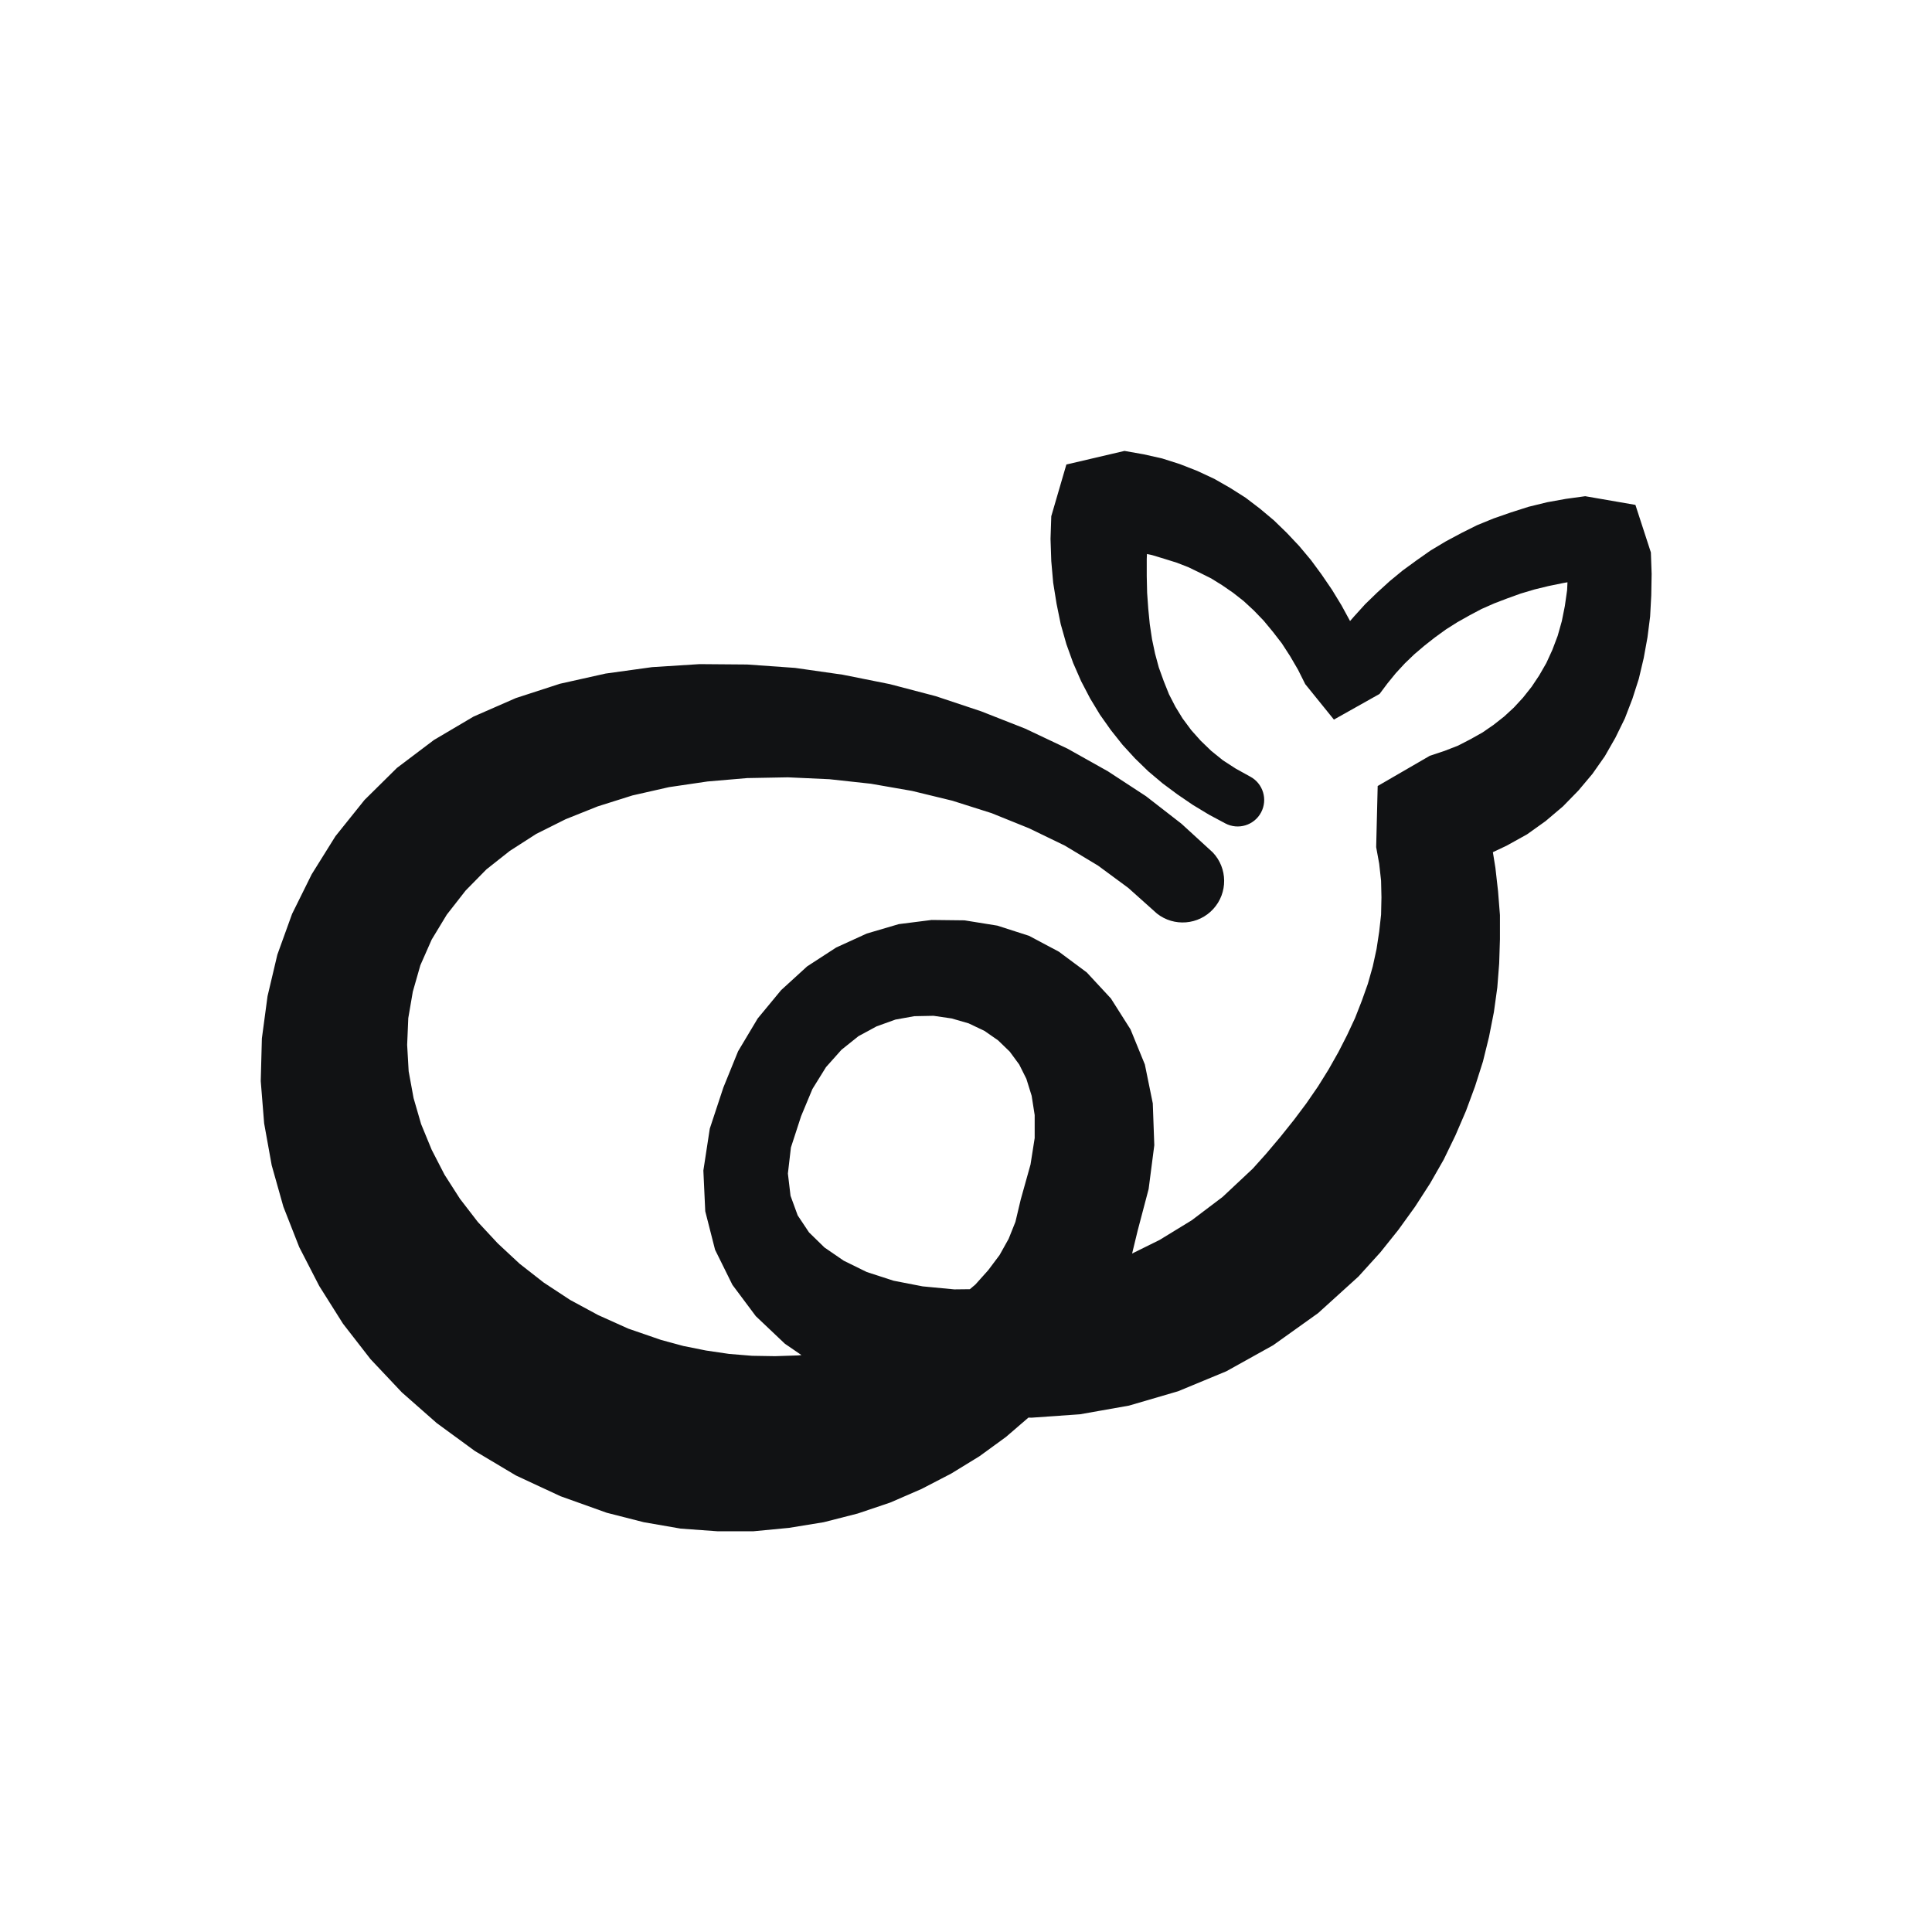
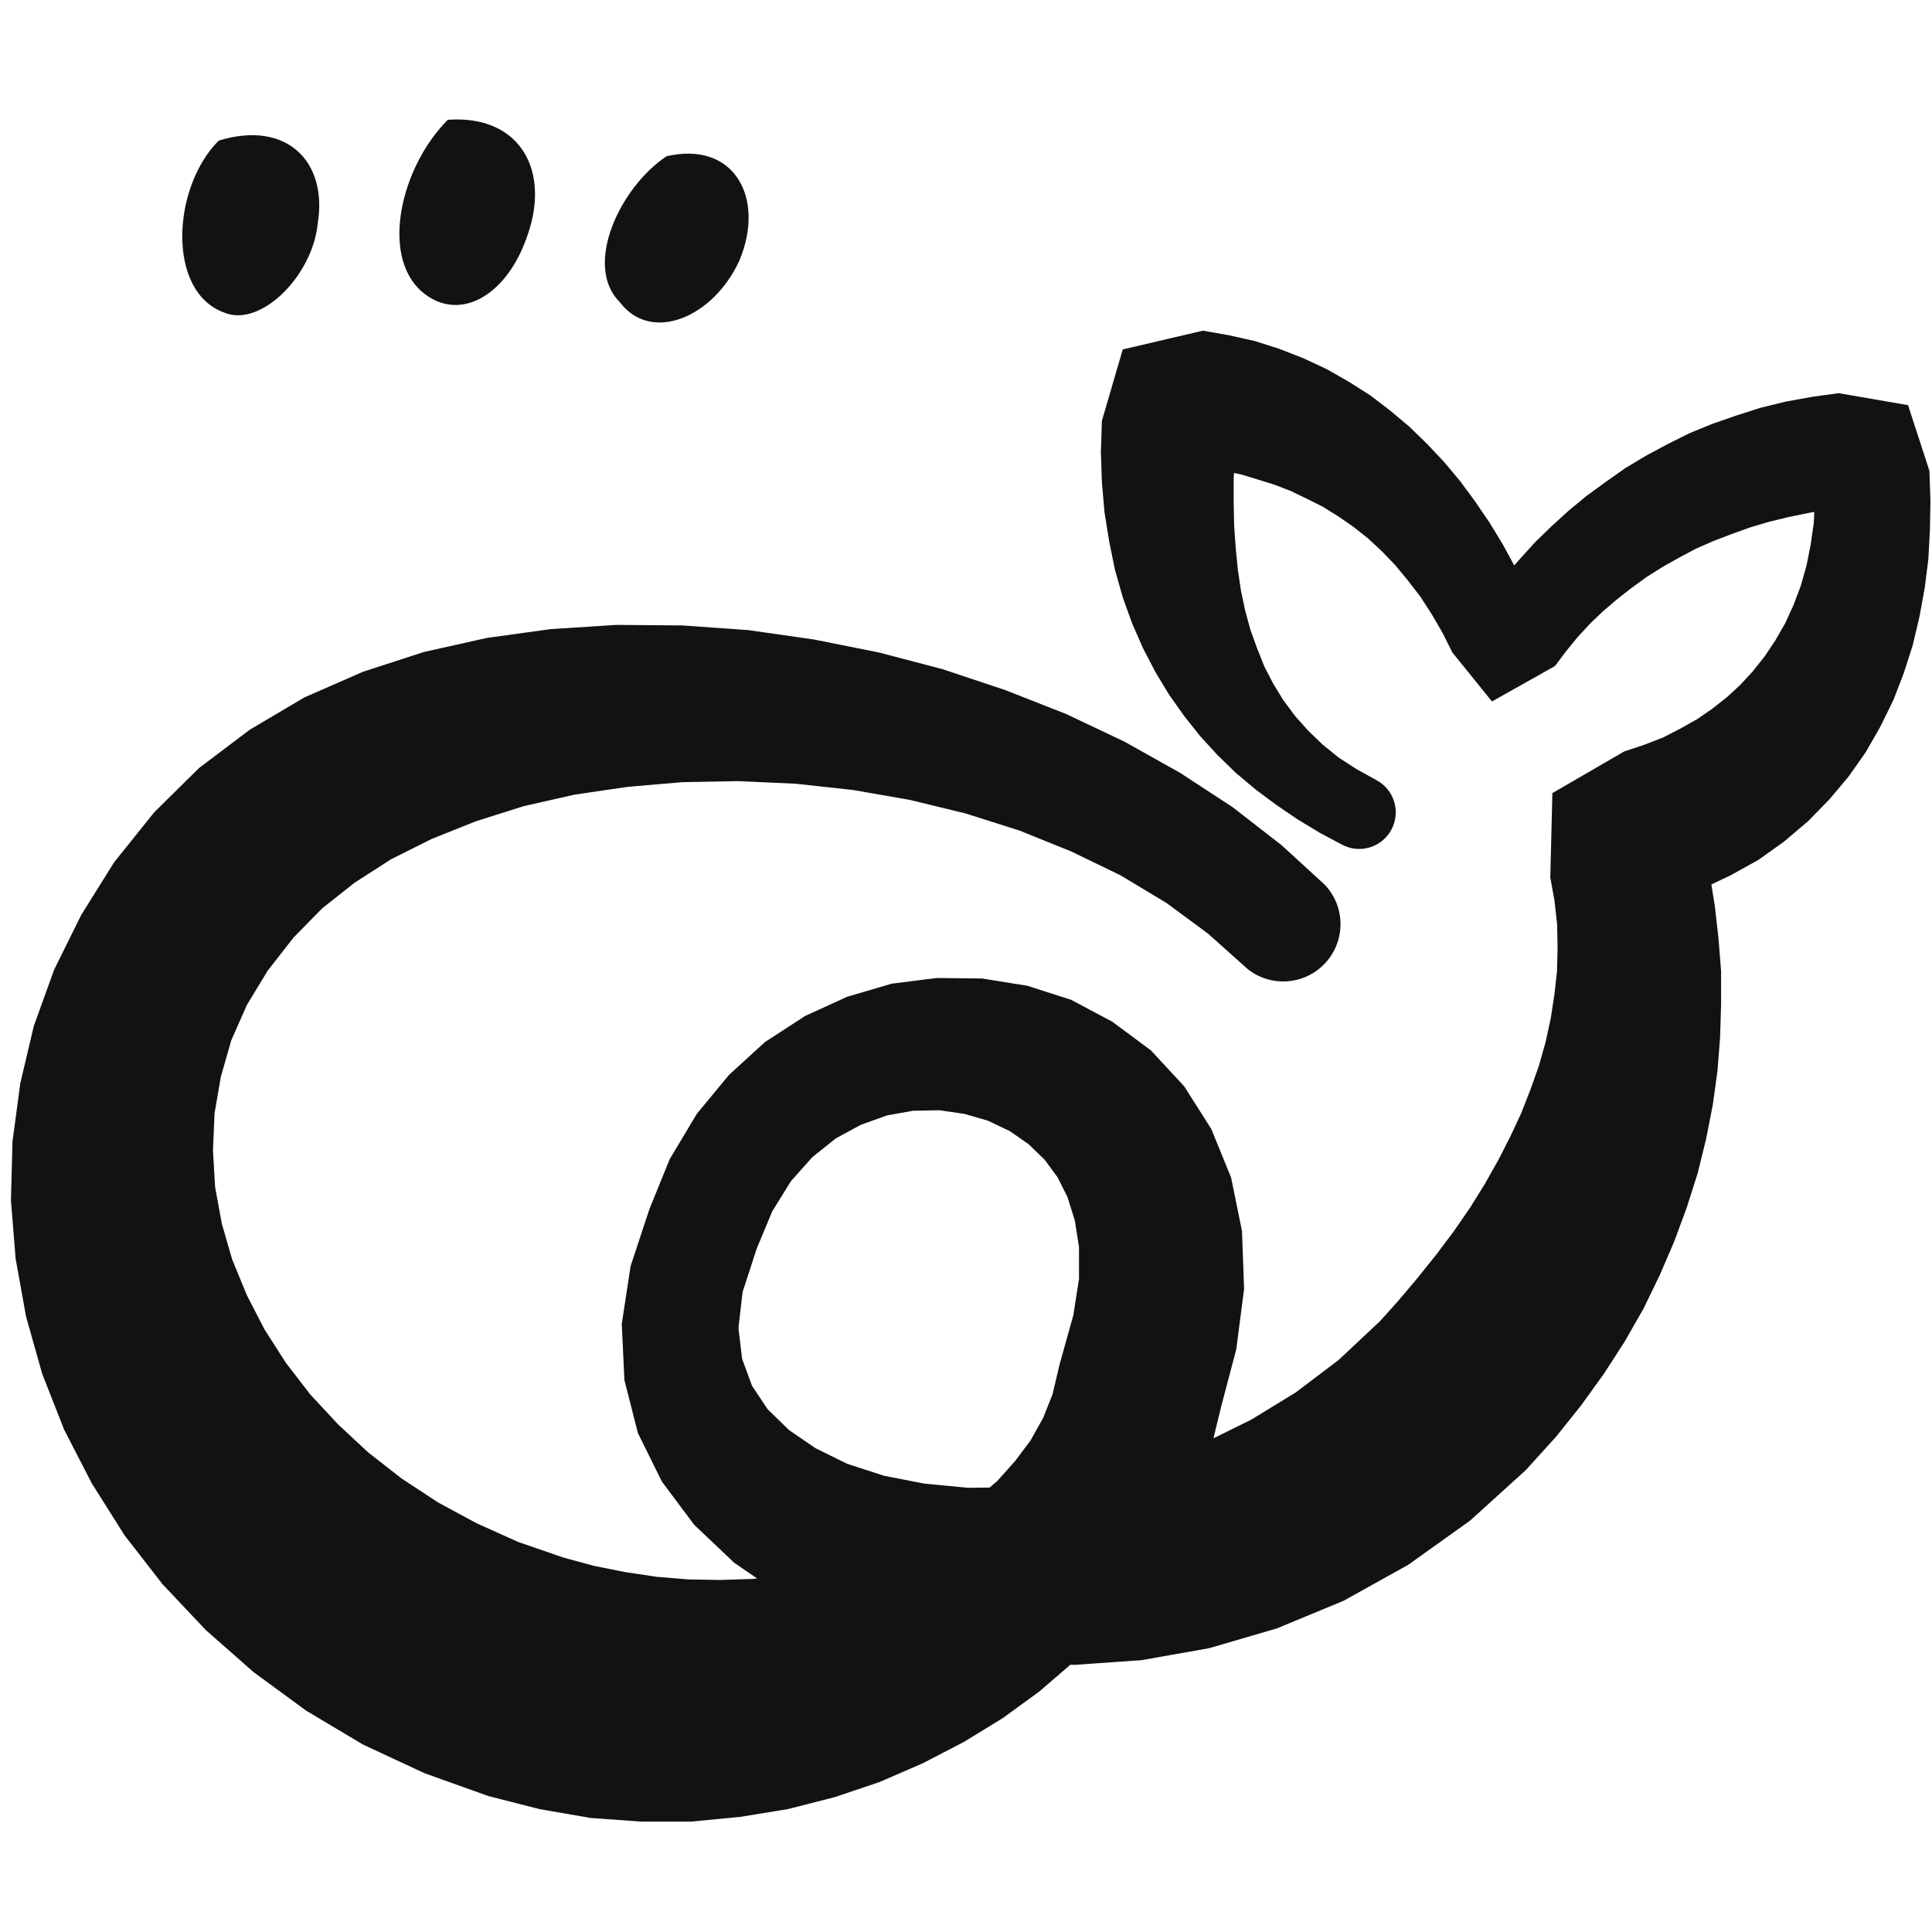
- <svg xmlns="http://www.w3.org/2000/svg" viewBox="0 0 512 512">
+ <svg xmlns="http://www.w3.org/2000/svg" viewBox="67 56 371 371">
  <style>path{fill:#111214}@media (prefers-color-scheme:dark){path{fill:#f2f1ec}}</style>
  <path d="M 321.4 225.9 L 313.1 218.3 L 303.7 211 L 293.6 204.4 L 282.9 198.4 L 271.7 193.1 L 260 188.5 L 248 184.5 L 235.8 181.3 L 223.3 178.8 L 210.7 177 L 198 176.1 L 185.4 176 L 172.8 176.8 L 160.5 178.5 L 148.4 181.2 L 136.7 185 L 125.5 189.9 L 115 196.1 L 105.2 203.5 L 96.6 212 L 88.9 221.6 L 82.6 231.7 L 77.4 242.2 L 73.5 253 L 70.9 264 L 69.4 275.2 L 69.1 286.5 L 70 297.7 L 72 308.8 L 75.1 319.8 L 79.3 330.5 L 84.6 340.8 L 90.9 350.8 L 98.2 360.2 L 106.5 369 L 115.7 377.1 L 125.8 384.5 L 136.7 391 L 148.5 396.5 L 160.8 400.9 L 170.6 403.4 L 180.4 405.1 L 190.1 405.8 L 199.7 405.8 L 209.1 404.9 L 218.3 403.4 L 227.3 401.1 L 235.9 398.2 L 244.2 394.6 L 252.1 390.5 L 259.6 385.9 L 266.6 380.8 L 273.1 375.2 L 279.1 369.2 L 284.5 362.8 L 289.3 355.9 L 293.5 348.7 L 297 341.1 L 299.8 333.1 L 301.5 326.1 L 304.4 315.1 L 305.9 303.5 L 305.5 292.4 L 303.4 282.1 L 299.6 272.8 L 294.4 264.6 L 288 257.7 L 280.6 252.2 L 272.7 248 L 264.3 245.3 L 255.6 243.9 L 246.9 243.8 L 238.2 244.9 L 229.7 247.4 L 221.6 251.1 L 213.9 256.1 L 207 262.4 L 200.8 269.9 L 195.6 278.6 L 191.7 288.2 L 188.1 299.1 L 186.4 310.2 L 186.9 321 L 189.5 331.2 L 194.1 340.5 L 200.3 348.8 L 208 356.1 L 216.9 362.2 L 226.7 367.2 L 237.5 371.1 L 248.9 373.8 L 260.9 375.4 L 273.4 375.7 L 286.2 374.8 L 299.2 372.5 L 312.2 368.7 L 325 363.4 L 337.4 356.5 L 349.3 348 L 360 338.3 L 365.8 331.9 L 370.6 325.9 L 375 319.8 L 379 313.6 L 382.6 307.3 L 385.7 300.9 L 388.5 294.4 L 390.9 287.9 L 393 281.3 L 394.6 274.8 L 395.9 268.2 L 396.8 261.7 L 397.3 255.3 L 397.5 248.9 L 397.5 242.5 L 397 236.2 L 396.3 230 L 395.3 223.8 L 394 217.8 L 390.9 223.7 L 387.6 229 L 393.6 226.8 L 399.3 224.1 L 404.7 221.1 L 409.6 217.6 L 414.2 213.7 L 418.3 209.5 L 422 205.1 L 425.3 200.4 L 428.1 195.5 L 430.6 190.4 L 432.6 185.2 L 434.3 179.9 L 435.6 174.4 L 436.6 168.9 L 437.3 163.4 L 437.6 157.8 L 437.7 152.1 L 437.5 146.4 L 433.4 133.8 L 420.1 131.5 L 415 132.2 L 410 133.1 L 405.1 134.3 L 400.4 135.8 L 395.8 137.4 L 391.4 139.2 L 387.2 141.3 L 383.1 143.5 L 379.1 145.9 L 375.4 148.5 L 371.7 151.2 L 368.3 154 L 365 157 L 361.8 160.1 L 358.9 163.3 L 356 166.6 L 353.3 170.1 L 350.8 173.6 L 358.5 173.3 L 362.4 173.9 L 360.2 169.2 L 357.9 164.8 L 355.5 160.4 L 353 156.3 L 350.2 152.2 L 347.4 148.4 L 344.3 144.7 L 341 141.2 L 337.6 137.9 L 333.9 134.8 L 330.1 131.9 L 326 129.3 L 321.8 126.9 L 317.3 124.8 L 312.7 123 L 308 121.5 L 303.1 120.4 L 298 119.5 L 282.6 123.1 L 278.6 136.8 L 278.4 142.8 L 278.6 148.7 L 279.1 154.4 L 280 160 L 281.1 165.4 L 282.6 170.7 L 284.4 175.7 L 286.5 180.5 L 288.9 185.1 L 291.5 189.4 L 294.4 193.5 L 297.5 197.4 L 300.8 201 L 304.3 204.4 L 308.1 207.6 L 312 210.5 L 316.1 213.3 L 320.4 215.9 L 324.7 218.2 A 7 7 0 0 0 331.3 205.8 L 327.5 203.7 L 324.1 201.5 L 321 199 L 318.2 196.3 L 315.7 193.5 L 313.4 190.4 L 311.5 187.3 L 309.8 184 L 308.4 180.5 L 307.1 176.9 L 306.1 173.2 L 305.3 169.4 L 304.7 165.4 L 304.3 161.3 L 304 157.1 L 303.9 152.7 L 303.9 148.1 L 304.1 143.4 L 304.5 138.5 L 301.4 140.9 L 294.9 145.3 L 298.5 145.8 L 301.9 146.4 L 305.3 147.1 L 308.6 148.1 L 311.8 149.1 L 314.9 150.3 L 318 151.8 L 321 153.3 L 323.9 155.1 L 326.8 157.1 L 329.6 159.3 L 332.3 161.8 L 334.9 164.5 L 337.3 167.4 L 339.7 170.5 L 341.9 173.9 L 344 177.5 L 345.9 181.3 L 353.5 190.7 L 365.6 183.9 L 367.7 181.1 L 369.9 178.4 L 372.3 175.8 L 374.8 173.4 L 377.5 171.1 L 380.3 168.9 L 383.2 166.8 L 386.2 164.9 L 389.4 163.1 L 392.6 161.4 L 396 159.9 L 399.4 158.6 L 403 157.3 L 406.7 156.2 L 410.4 155.3 L 414.3 154.5 L 418.3 153.8 L 422.4 153.3 L 418.6 150.2 L 415.4 147.7 L 415.5 152.1 L 415.3 156.4 L 414.7 160.6 L 413.9 164.6 L 412.8 168.5 L 411.4 172.2 L 409.8 175.7 L 407.9 179 L 405.9 182 L 403.6 184.9 L 401.2 187.5 L 398.6 189.9 L 395.8 192.1 L 392.9 194.1 L 389.7 195.9 L 386.4 197.6 L 382.8 199 L 378.9 200.3 L 365.1 208.3 L 364.7 224.5 L 365.5 228.9 L 366 233.4 L 366.1 237.8 L 366 242.4 L 365.5 246.9 L 364.8 251.5 L 363.8 256.1 L 362.5 260.7 L 360.9 265.2 L 359.1 269.8 L 357 274.3 L 354.7 278.8 L 352.1 283.4 L 349.3 287.9 L 346.2 292.4 L 342.9 296.8 L 339.3 301.3 L 335.5 305.8 L 332 309.7 L 324 317.2 L 315.8 323.4 L 307.3 328.6 L 298.4 333 L 289.3 336.4 L 280.1 339 L 270.8 340.8 L 261.7 341.6 L 252.9 341.7 L 244.5 340.9 L 236.8 339.4 L 229.7 337.1 L 223.6 334.1 L 218.5 330.6 L 214.4 326.6 L 211.4 322.1 L 209.5 316.9 L 208.8 311 L 209.6 304.1 L 212.3 295.8 L 215.3 288.6 L 218.9 282.8 L 223 278.2 L 227.5 274.6 L 232.3 272 L 237.3 270.2 L 242.3 269.3 L 247.4 269.2 L 252.2 269.9 L 256.7 271.2 L 260.9 273.2 L 264.5 275.7 L 267.6 278.7 L 270.1 282.1 L 272 285.9 L 273.4 290.4 L 274.2 295.5 L 274.2 301.6 L 273.1 308.6 L 270.5 317.9 L 269.1 323.8 L 267.3 328.3 L 264.9 332.6 L 261.9 336.6 L 258.5 340.4 L 254.5 343.8 L 250.2 347 L 245.4 349.8 L 240.3 352.3 L 234.9 354.5 L 229.3 356.2 L 223.5 357.6 L 217.5 358.6 L 211.5 359.2 L 205.4 359.4 L 199.3 359.3 L 193.2 358.8 L 187.1 357.9 L 181.1 356.7 L 175.2 355.1 L 166.5 352.1 L 158.5 348.5 L 151.1 344.5 L 144.1 339.9 L 137.7 334.9 L 131.9 329.5 L 126.6 323.8 L 121.9 317.7 L 117.8 311.3 L 114.4 304.7 L 111.6 297.9 L 109.6 291 L 108.3 283.9 L 107.9 276.9 L 108.2 269.8 L 109.4 262.8 L 111.4 255.8 L 114.4 249 L 118.4 242.4 L 123.4 236 L 128.9 230.4 L 135.1 225.5 L 142.1 221 L 149.9 217.1 L 158.4 213.7 L 167.6 210.8 L 177.3 208.6 L 187.5 207.1 L 198 206.2 L 208.8 206 L 219.8 206.5 L 230.8 207.7 L 241.7 209.6 L 252.4 212.2 L 262.8 215.5 L 272.7 219.5 L 282.2 224.1 L 291 229.4 L 299 235.3 L 306.6 242.1 A 11 11 0 0 0 321.4 225.9 Z" />
+   <path d="M 109 83 C 122 79 130 87 128 99 C 127 109 117 119 110 116 C 99 112 100 92 109 83 Z M 153 79 C 167 78 173 89 168 102 C 164 113 155 118 148 112 C 140 105 144 88 153 79 Z M 195 86 C 208 83 214 94 209 106 C 204 117 192 122 186 114 C 179 107 186 92 195 86 Z" />
</svg>
